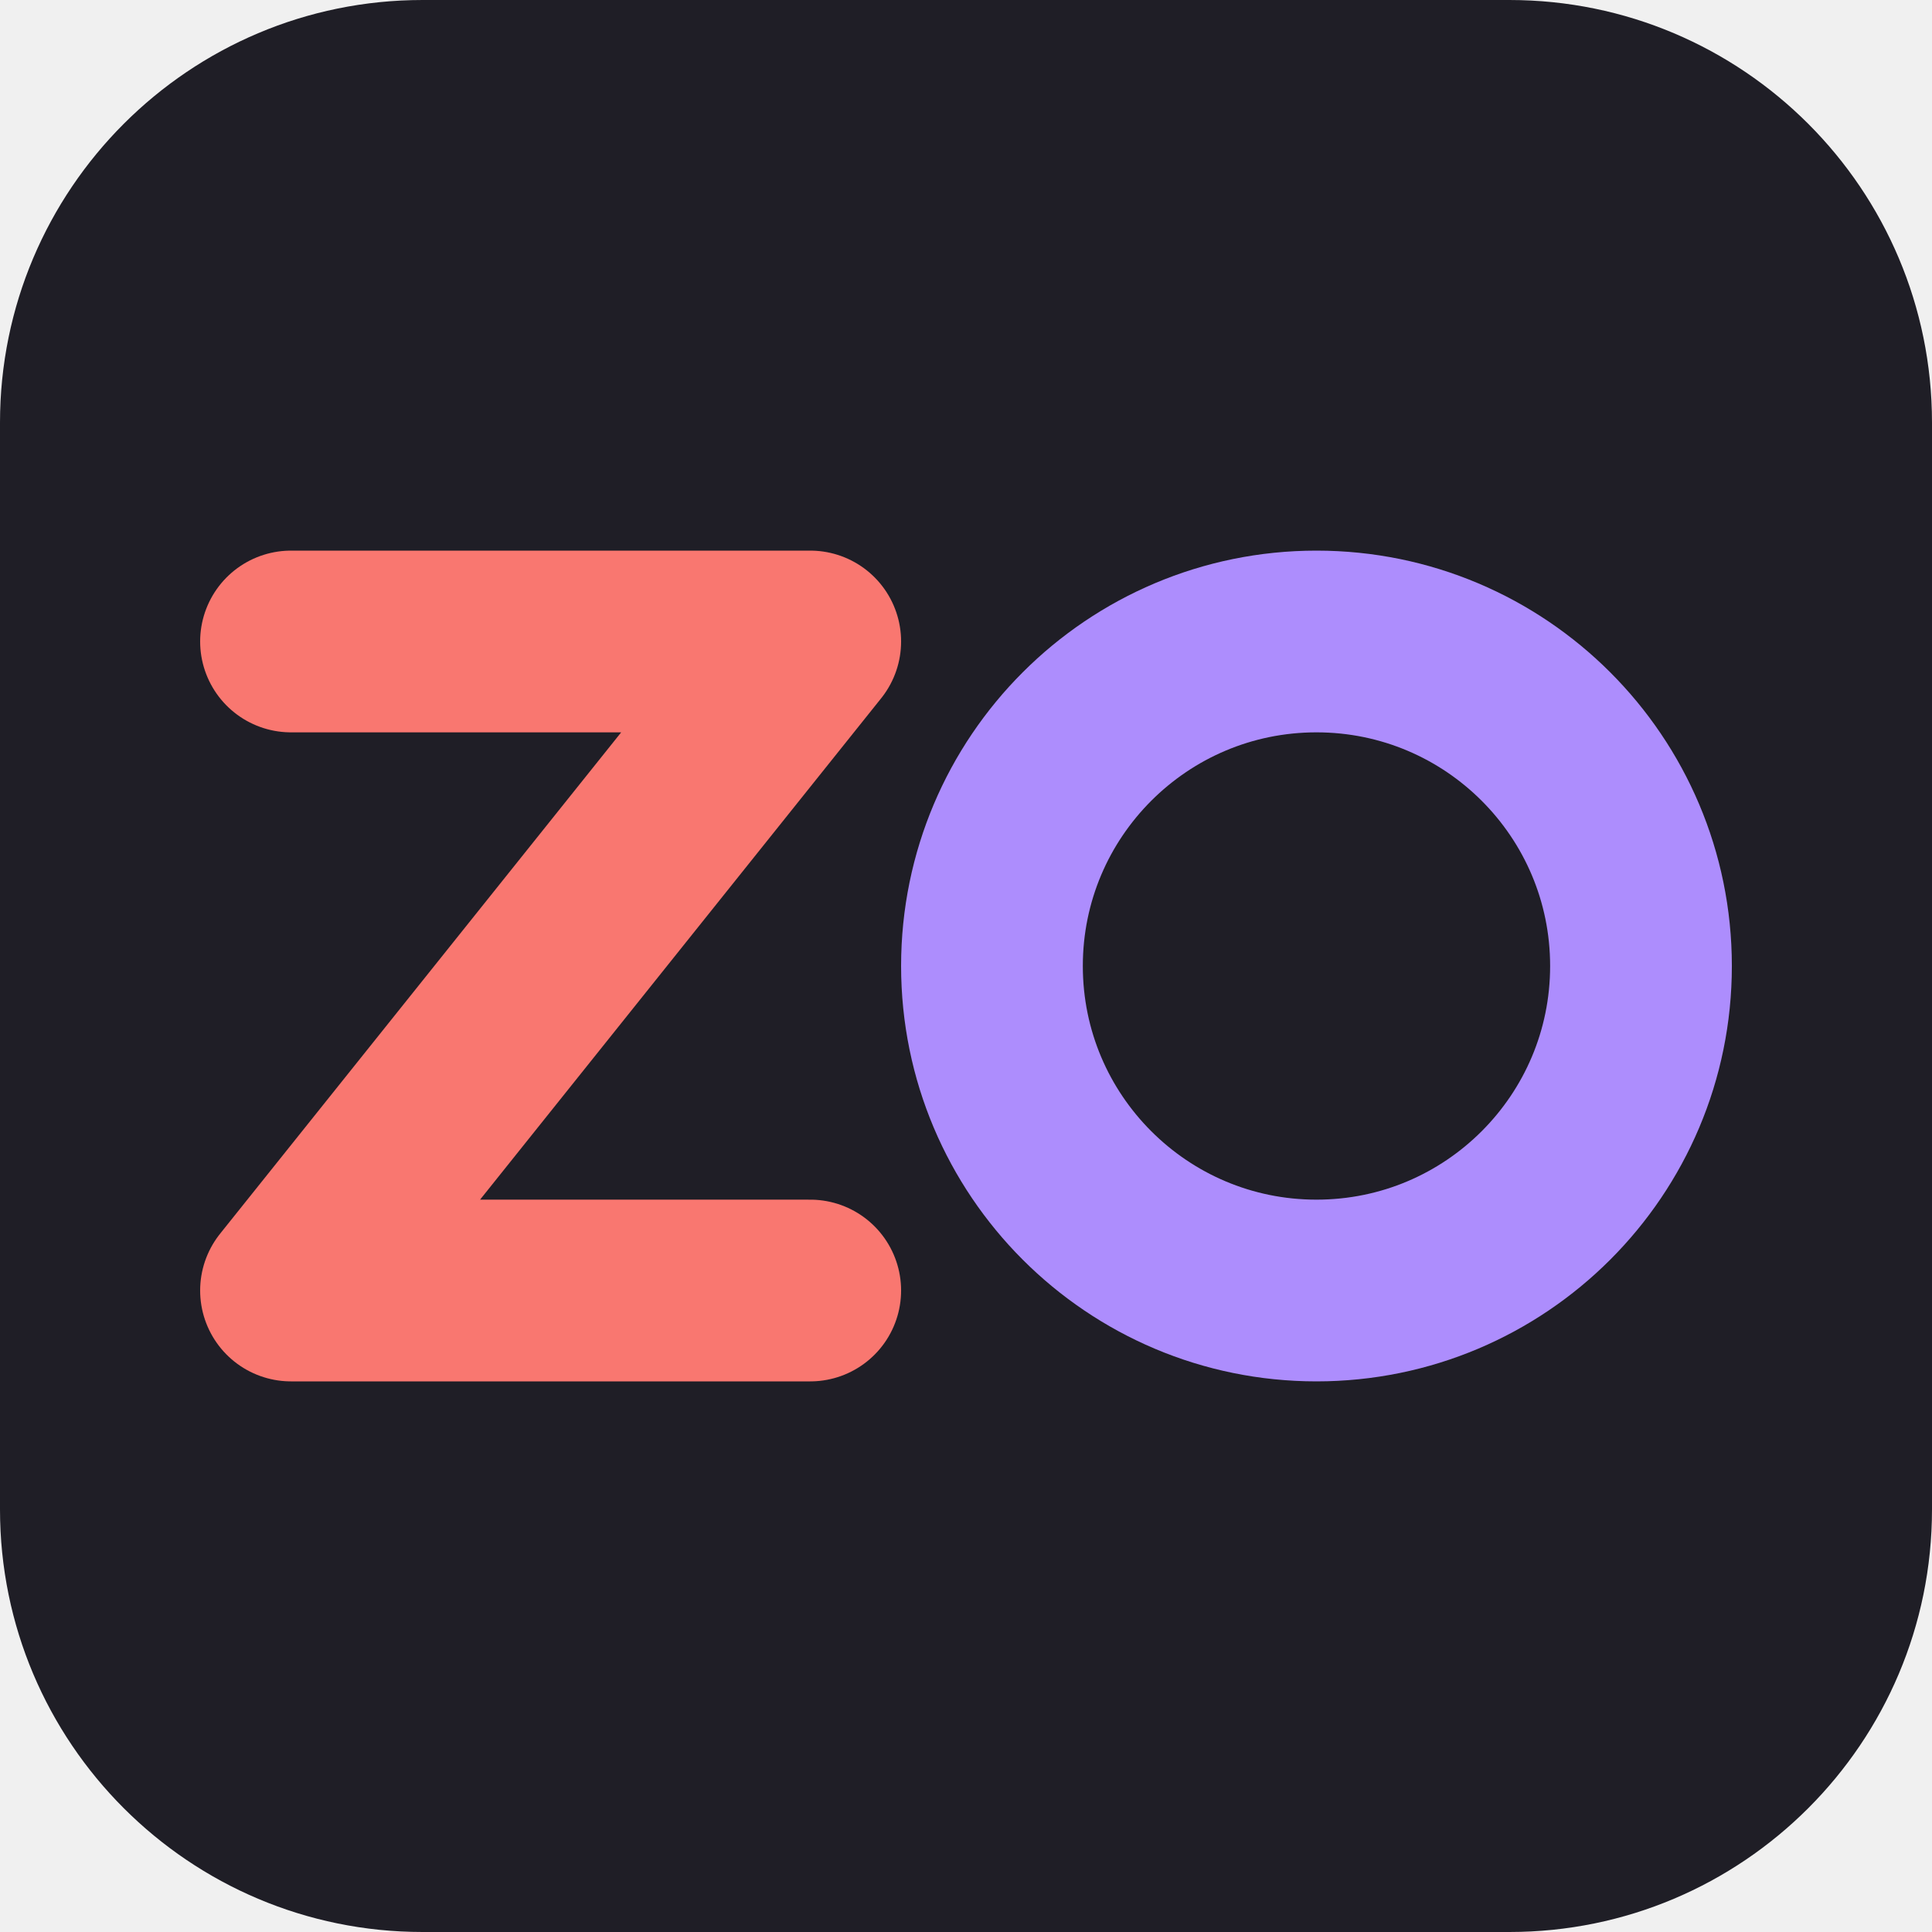
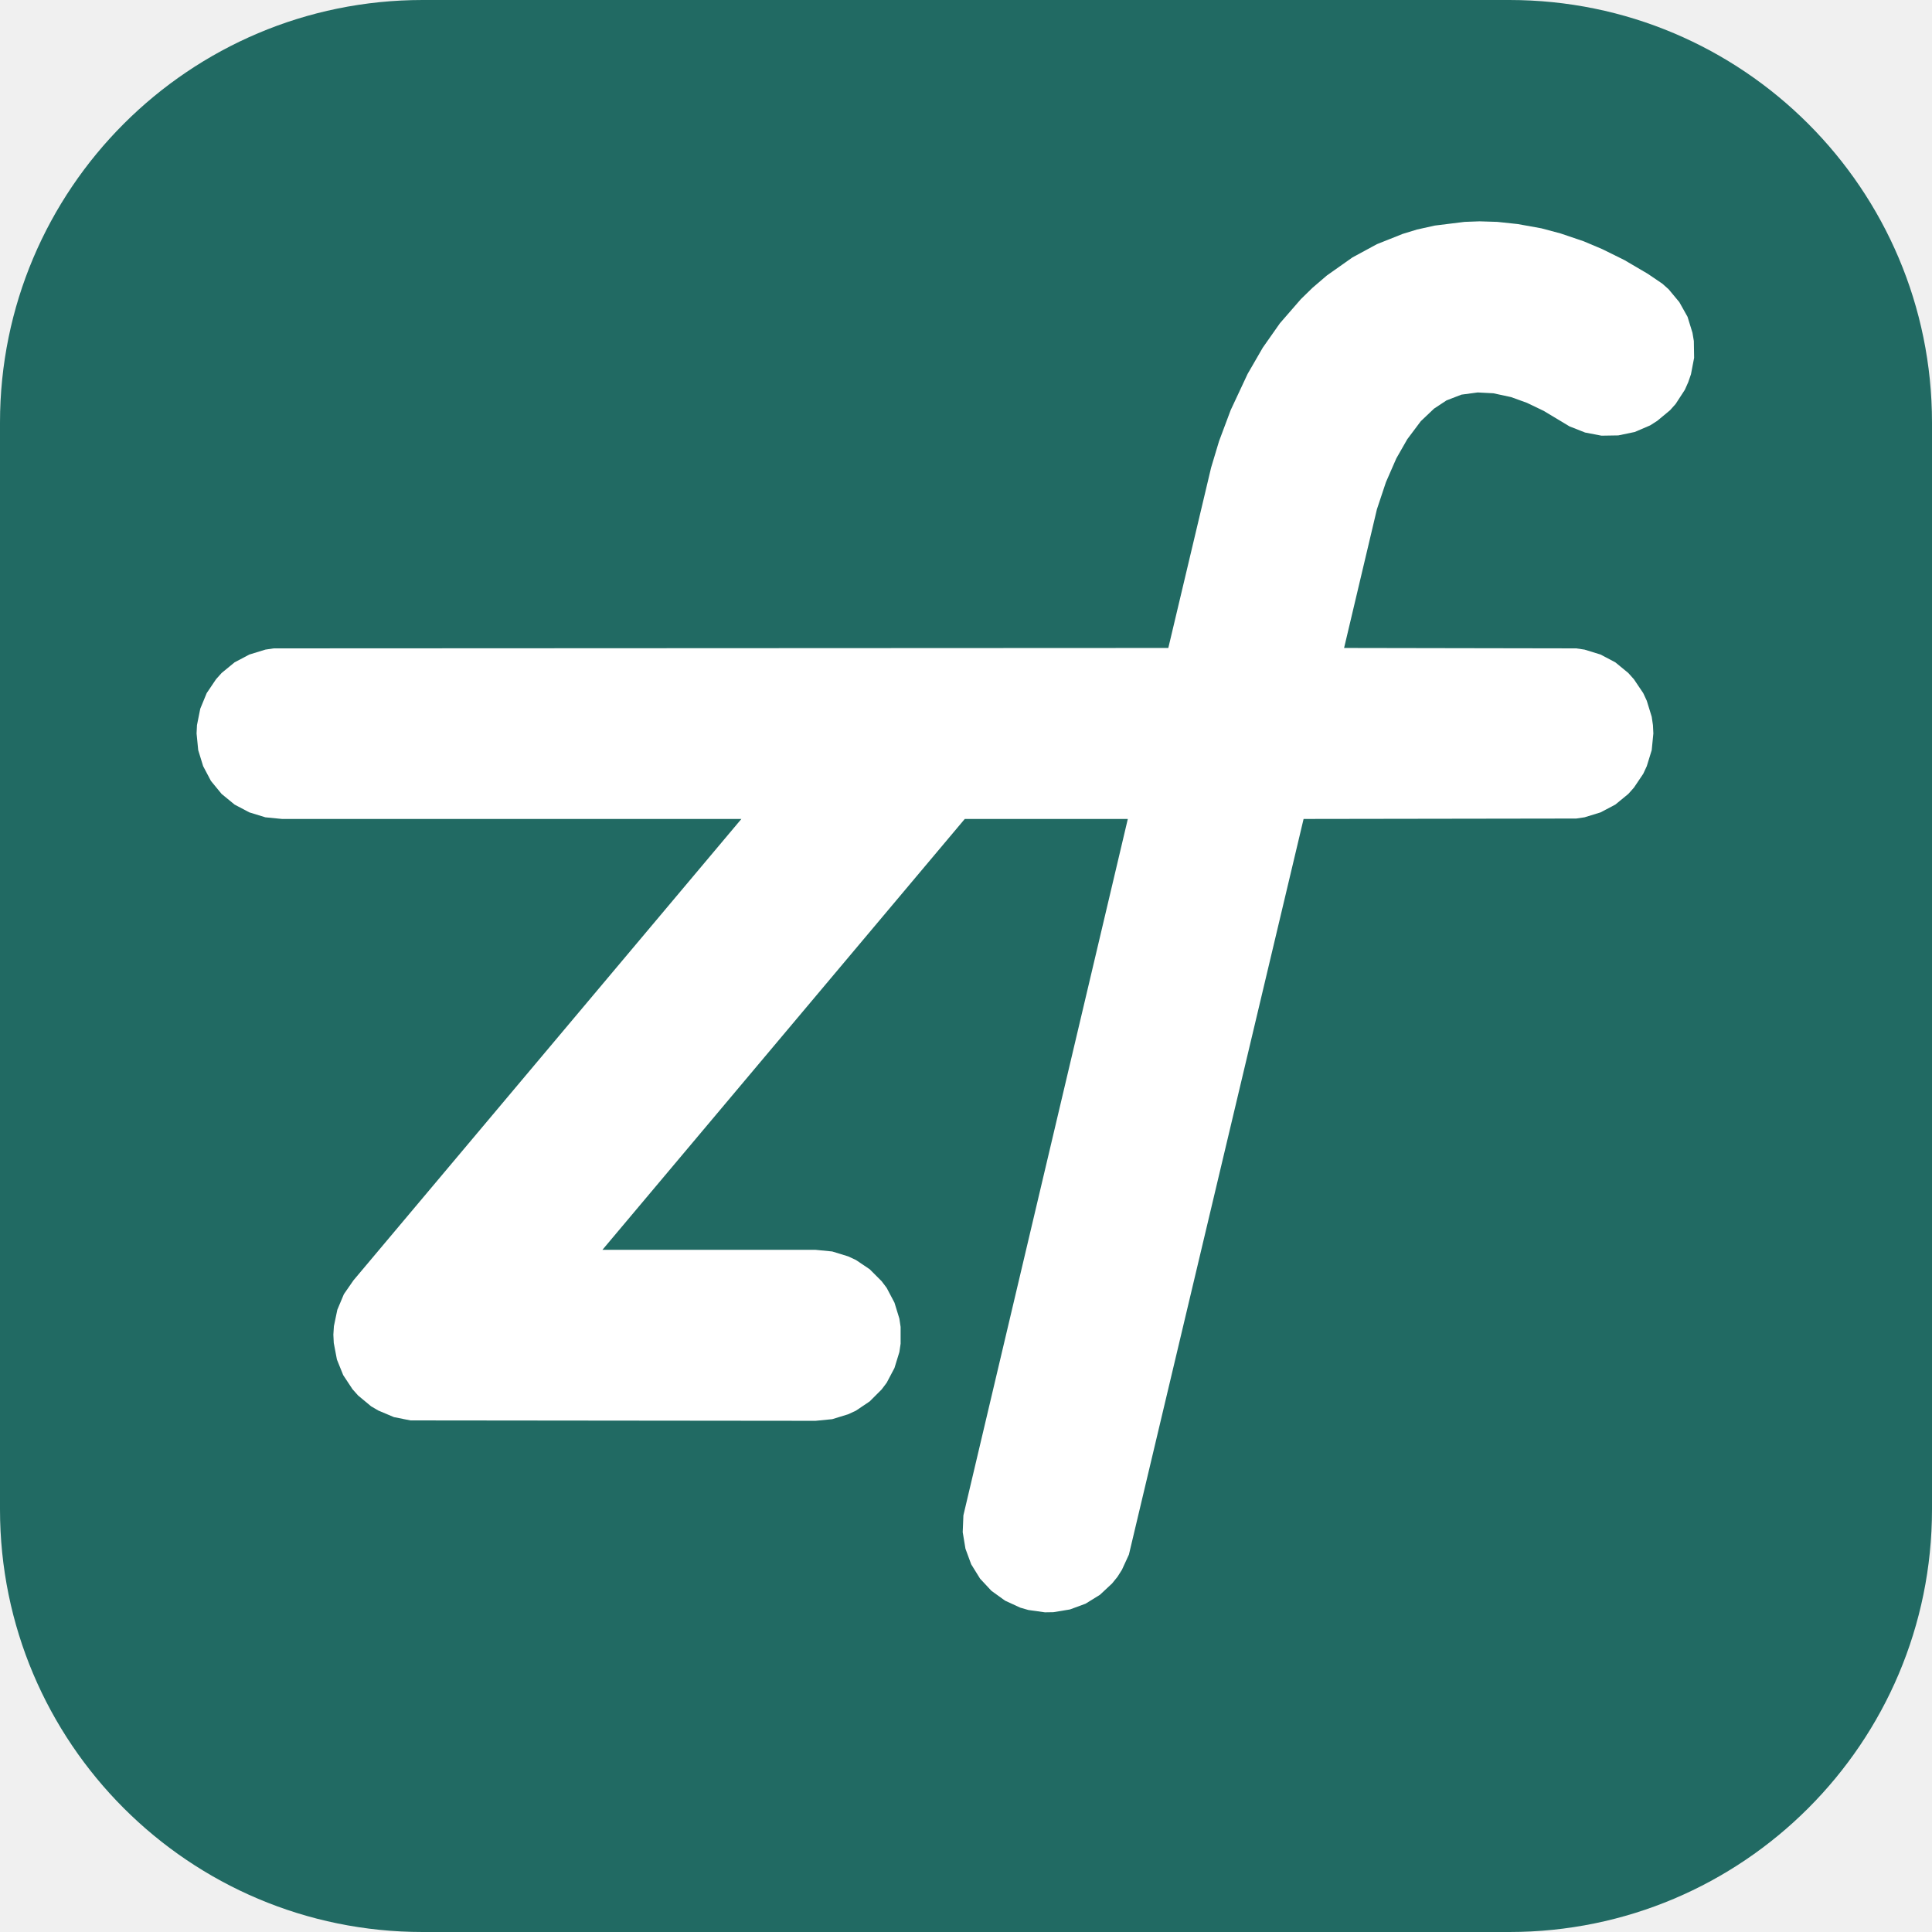
- <svg xmlns="http://www.w3.org/2000/svg" viewBox="0 0 128 128" role="img" aria-label="ZotFlow">
-   <rect width="128" height="128" rx="28" fill="#1F1E26" />
-   <g transform="translate(64 64) scale(0.86) translate(-72 -75)" fill="none" stroke-width="14" stroke-linecap="round" stroke-linejoin="round">
-     <path d="M20 50H60L20 100H60" stroke="#F97770" />
-     <circle cx="99" cy="75" r="25" stroke="#AD8DFD" />
+ <svg xmlns="http://www.w3.org/2000/svg" viewBox="0 0 128 128" role="img" aria-label="ZotFlow favicon">
+   <g fill="currentColor" fill-rule="evenodd">
+     <rect width="128" height="128" rx="28" fill="#216A63" />
+     <g transform="translate(6 6) scale(.90625)" fill="#FFFFFF">
+       <path d="M108.61,53.22 109.22,53.13 110.39,52.77 111.47,52.20 112.42,51.42 112.83,50.96 113.51,49.95 113.77,49.39 114.13,48.22 114.25,47.00 114.22,46.39 114.13,45.78 113.77,44.61 113.51,44.05 112.83,43.04 112.42,42.58 111.47,41.80 110.39,41.23 109.22,40.87 108.61,40.78 91.64,40.75 94.04,30.61 94.70,28.63 95.46,26.89 96.26,25.49 97.25,24.17 98.22,23.25 99.13,22.65 100.22,22.23 101.41,22.07 102.55,22.13 103.85,22.41 105.01,22.83 106.24,23.42 108.12,24.55 109.26,25.00 110.46,25.23 111.69,25.21 112.89,24.96 114.01,24.48 114.53,24.15 115.47,23.37 115.88,22.91 116.55,21.88 116.80,21.32 117.00,20.74 117.23,19.54 117.21,18.31 117.11,17.71 116.75,16.54 116.15,15.47 115.37,14.53 114.91,14.12 113.85,13.40 112.13,12.39 110.51,11.59 109.16,11.02 107.48,10.45 106.06,10.07 104.34,9.76 102.84,9.60 101.54,9.56 100.45,9.60 98.27,9.87 96.97,10.16 95.92,10.48 94.04,11.23 92.25,12.20 90.38,13.52 89.33,14.42 88.48,15.25 86.95,17.01 85.70,18.79 84.59,20.71 83.35,23.36 82.50,25.63 81.92,27.56 78.79,40.75 13.39,40.78 12.78,40.87 11.61,41.23 10.53,41.80 9.58,42.58 9.17,43.04 8.49,44.05 8.02,45.19 7.78,46.39 7.75,47.00 7.87,48.22 8.23,49.39 8.80,50.47 9.58,51.42 10.53,52.20 11.61,52.77 12.78,53.13 14.00,53.25 47.58,53.25 19.22,86.98 18.52,87.99 18.04,89.13 17.79,90.33 17.75,90.95 17.78,91.56 18.01,92.77 18.47,93.91 19.15,94.94 19.56,95.40 20.51,96.19 21.04,96.50 22.18,96.98 23.38,97.22 53.00,97.25 54.22,97.13 55.39,96.77 55.95,96.51 56.96,95.83 57.83,94.96 58.20,94.47 58.77,93.39 59.13,92.22 59.22,91.61 59.22,90.39 59.13,89.78 58.77,88.61 58.20,87.53 57.83,87.04 56.96,86.17 55.95,85.49 55.39,85.23 54.22,84.87 53.00,84.75 37.42,84.75 63.91,53.25 75.83,53.25 63.81,104.16 63.76,105.39 63.96,106.60 64.38,107.74 65.03,108.79 65.86,109.68 66.86,110.40 67.97,110.91 68.56,111.08 69.77,111.25 70.39,111.24 71.60,111.04 72.74,110.62 73.79,109.97 74.68,109.14 75.07,108.66 75.40,108.14 75.91,107.03 88.68,53.25 108.61,53.22Z" />
+     </g>
  </g>
</svg>
